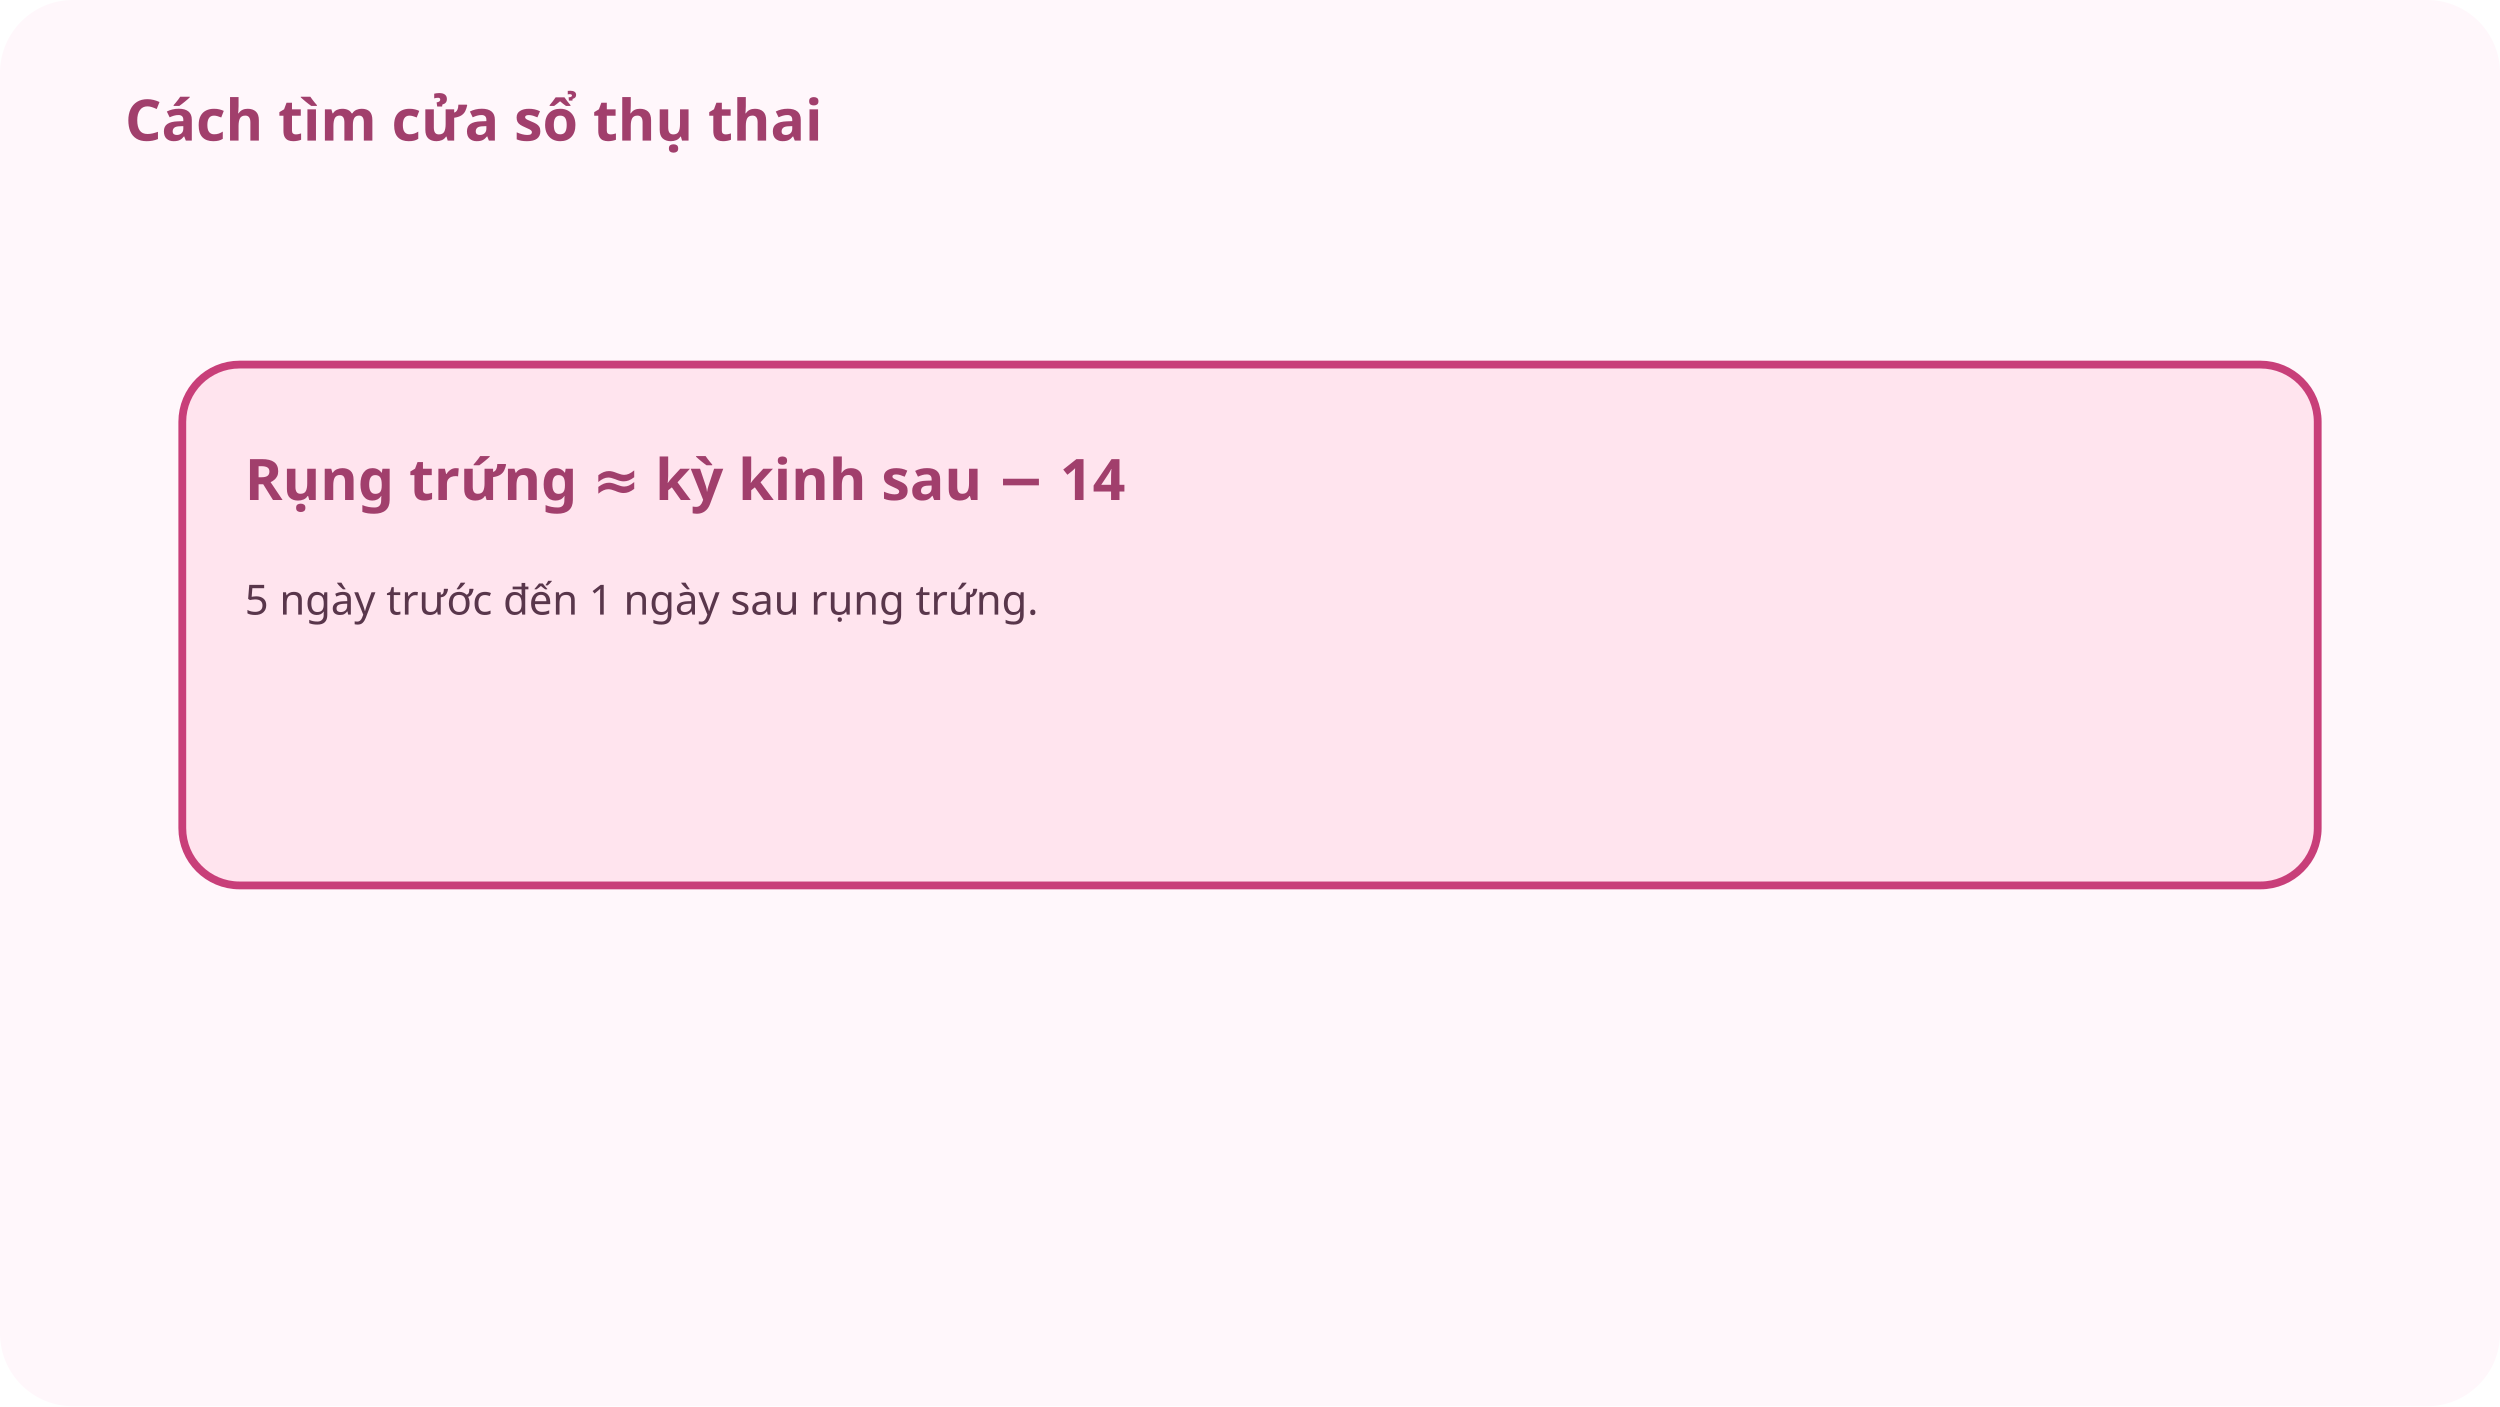
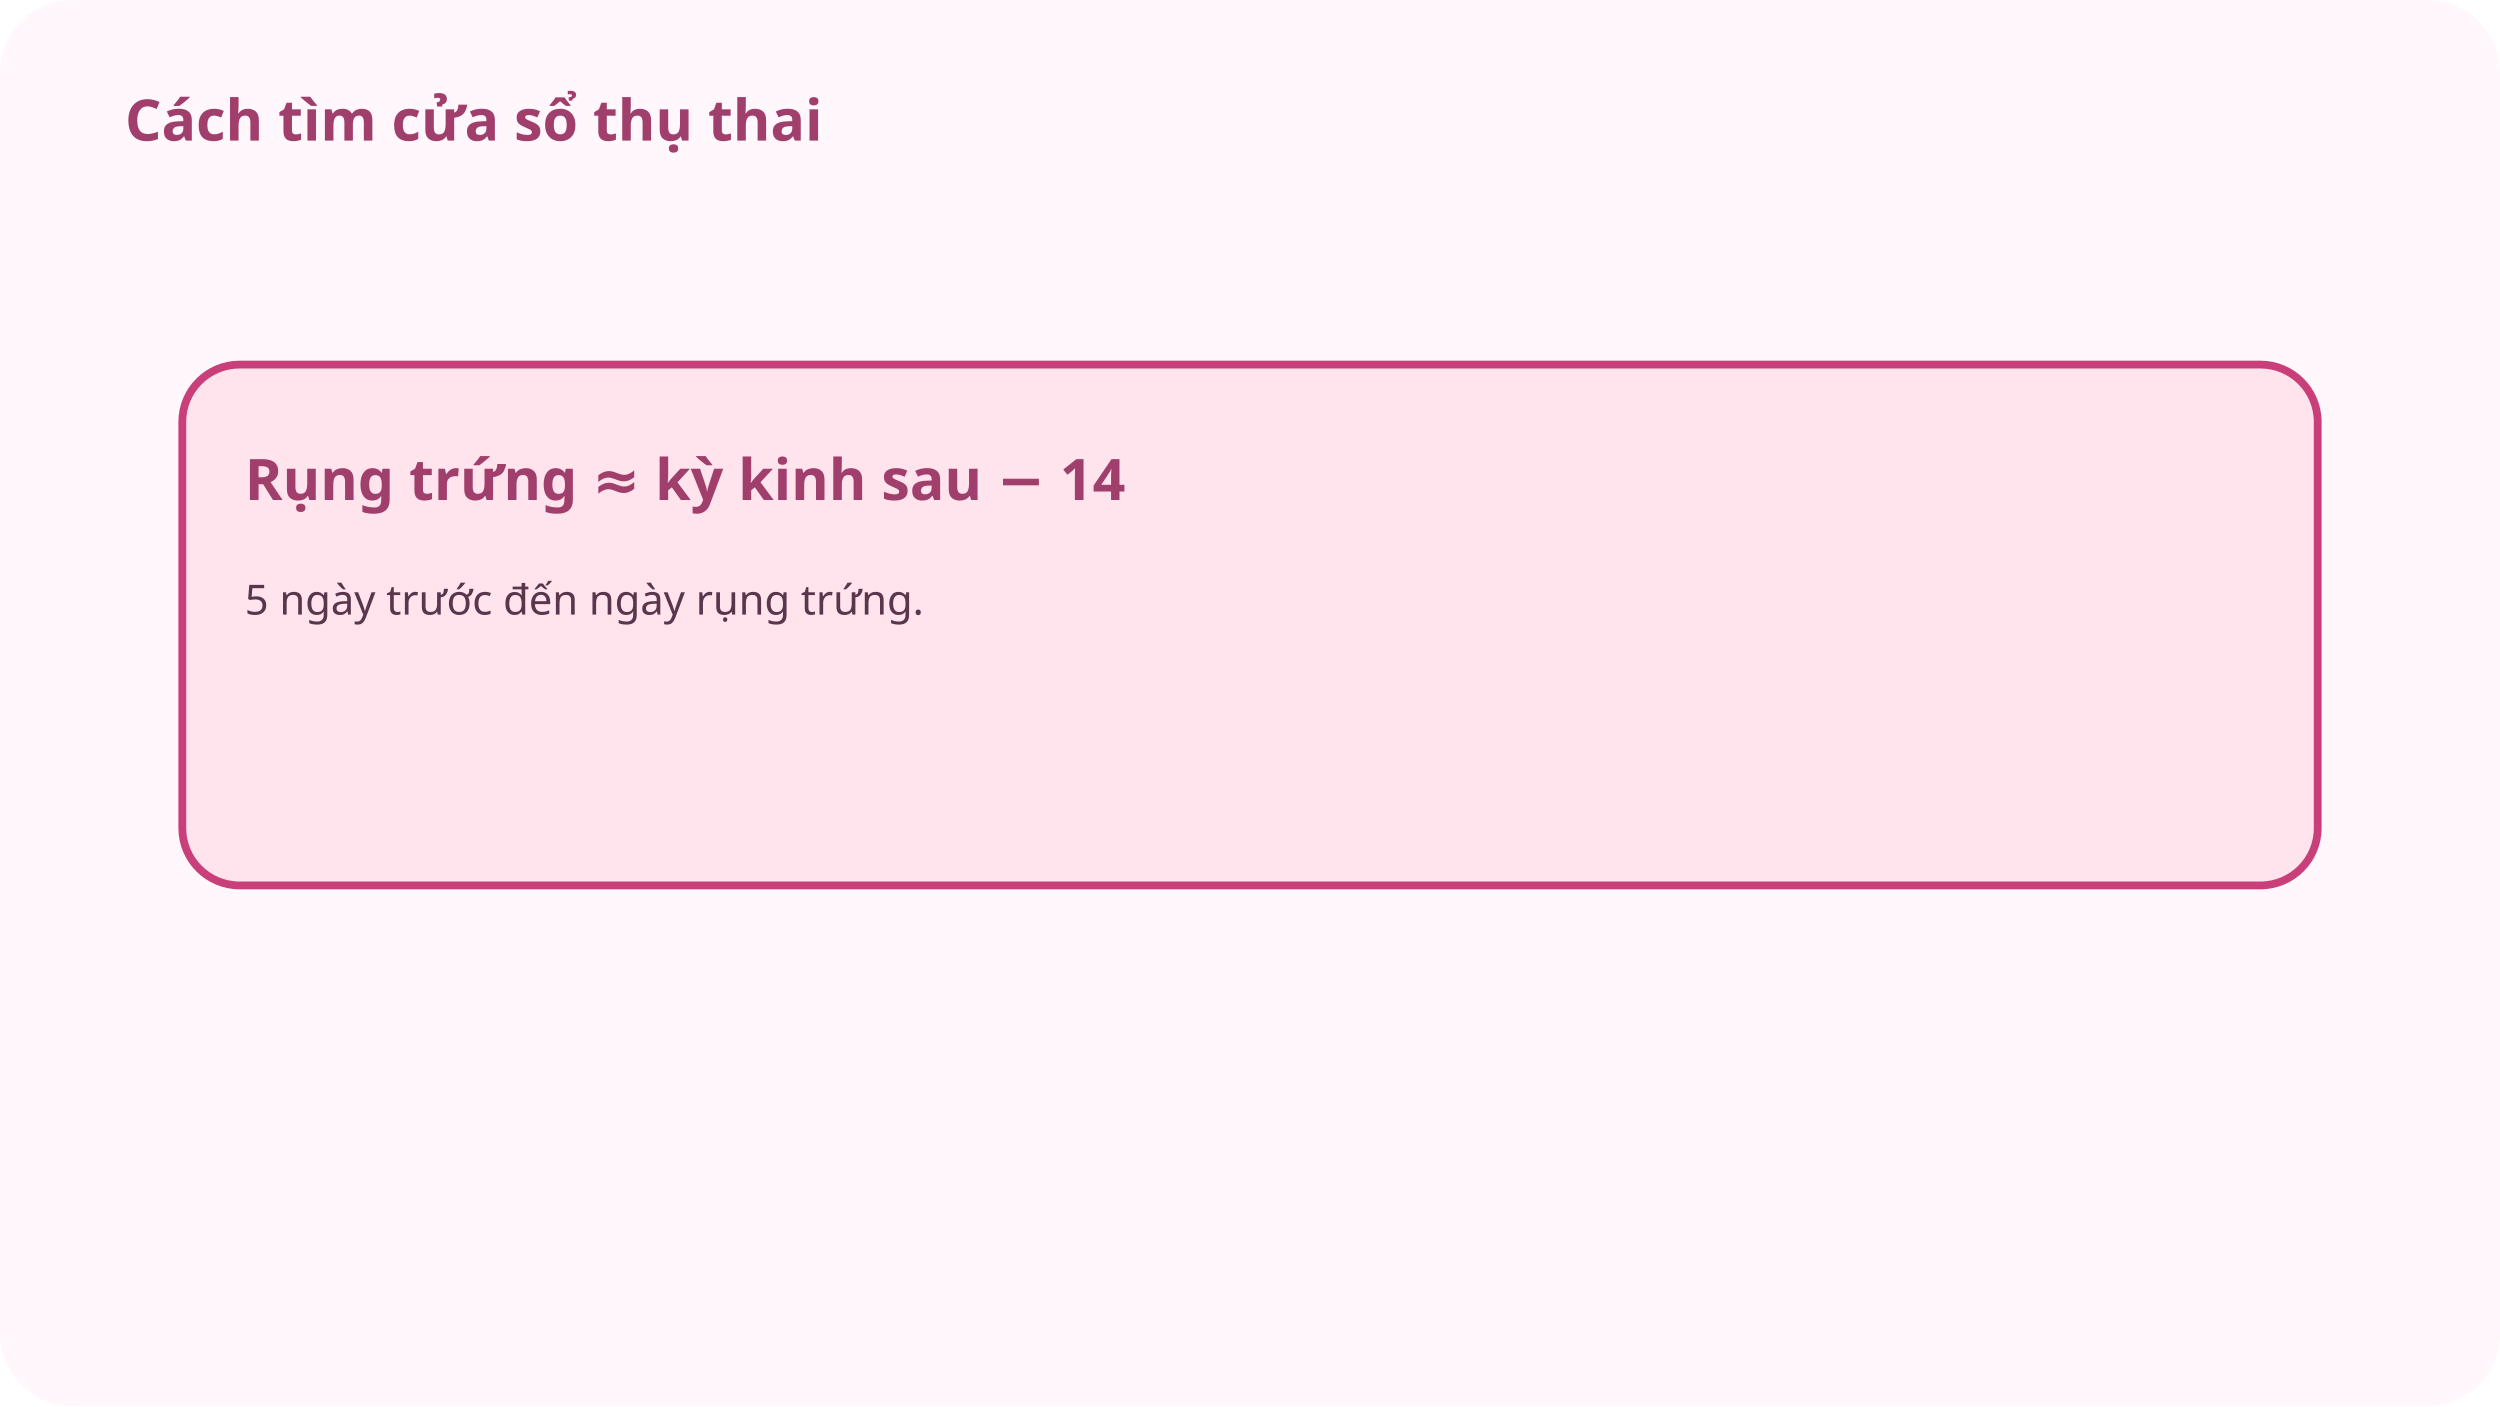
<svg xmlns="http://www.w3.org/2000/svg" viewBox="0 0 960 540" role="img" aria-label="Rụng trứng ≈ kỳ kinh sau − 14">
  <rect width="960" height="540" rx="28" fill="#fff7fb" />
  <text x="48" y="54" fill="#a13f6c" font-size="22" font-weight="800" font-family="system-ui,'PingFang SC','Noto Sans SC','Hiragino Sans',sans-serif">Cách tìm cửa sổ thụ thai</text>
  <rect x="70" y="140" width="820" height="200" rx="22" fill="#ffe4ee" stroke="#c83f79" stroke-width="3" />
  <text x="94" y="192" fill="#a13f6c" font-size="22" font-weight="700" font-family="system-ui,'PingFang SC','Noto Sans SC','Hiragino Sans',sans-serif">Rụng trứng ≈ kỳ kinh sau − 14</text>
-   <text x="94" y="236" fill="#59364b" font-size="16" font-family="system-ui,'PingFang SC','Noto Sans SC','Hiragino Sans',sans-serif">5 ngày trước đến 1 ngày sau rụng trứng.</text>
+   <text x="94" y="236" fill="#59364b" font-size="16" font-family="system-ui,'PingFang SC','Noto Sans SC','Hiragino Sans',sans-serif">5 ngày trước đến ngày rụng trứng.</text>
</svg>
